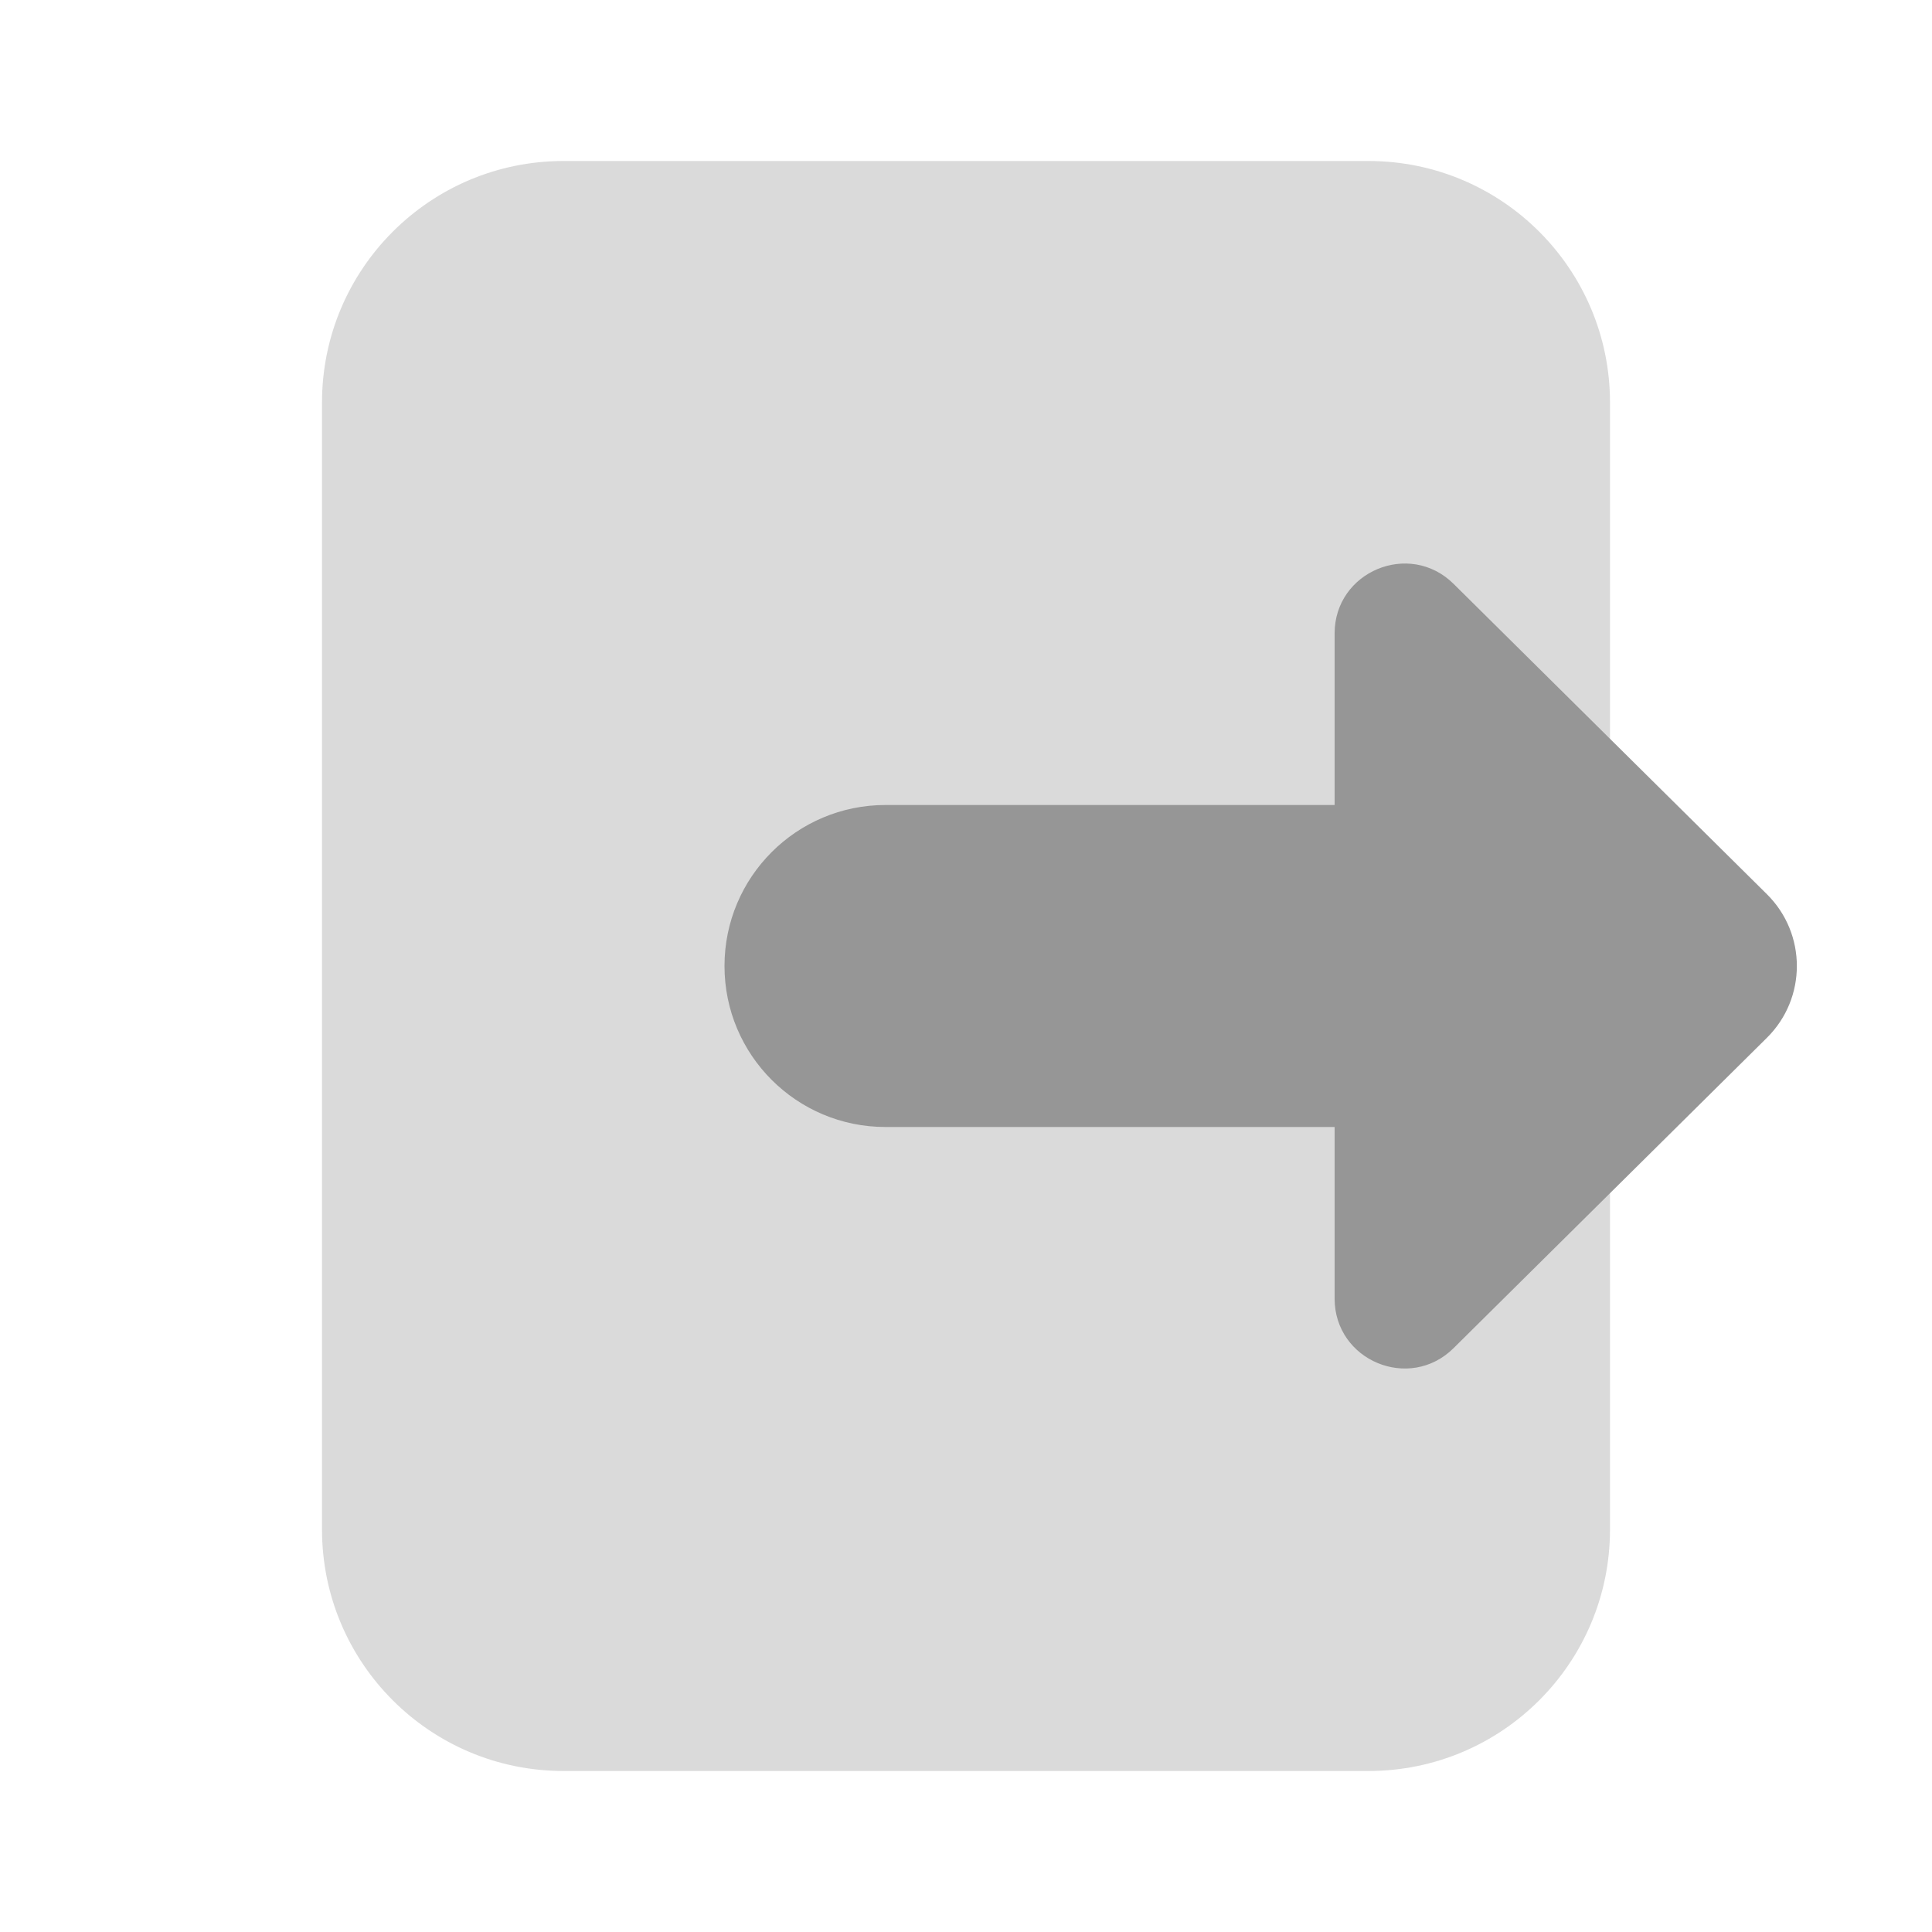
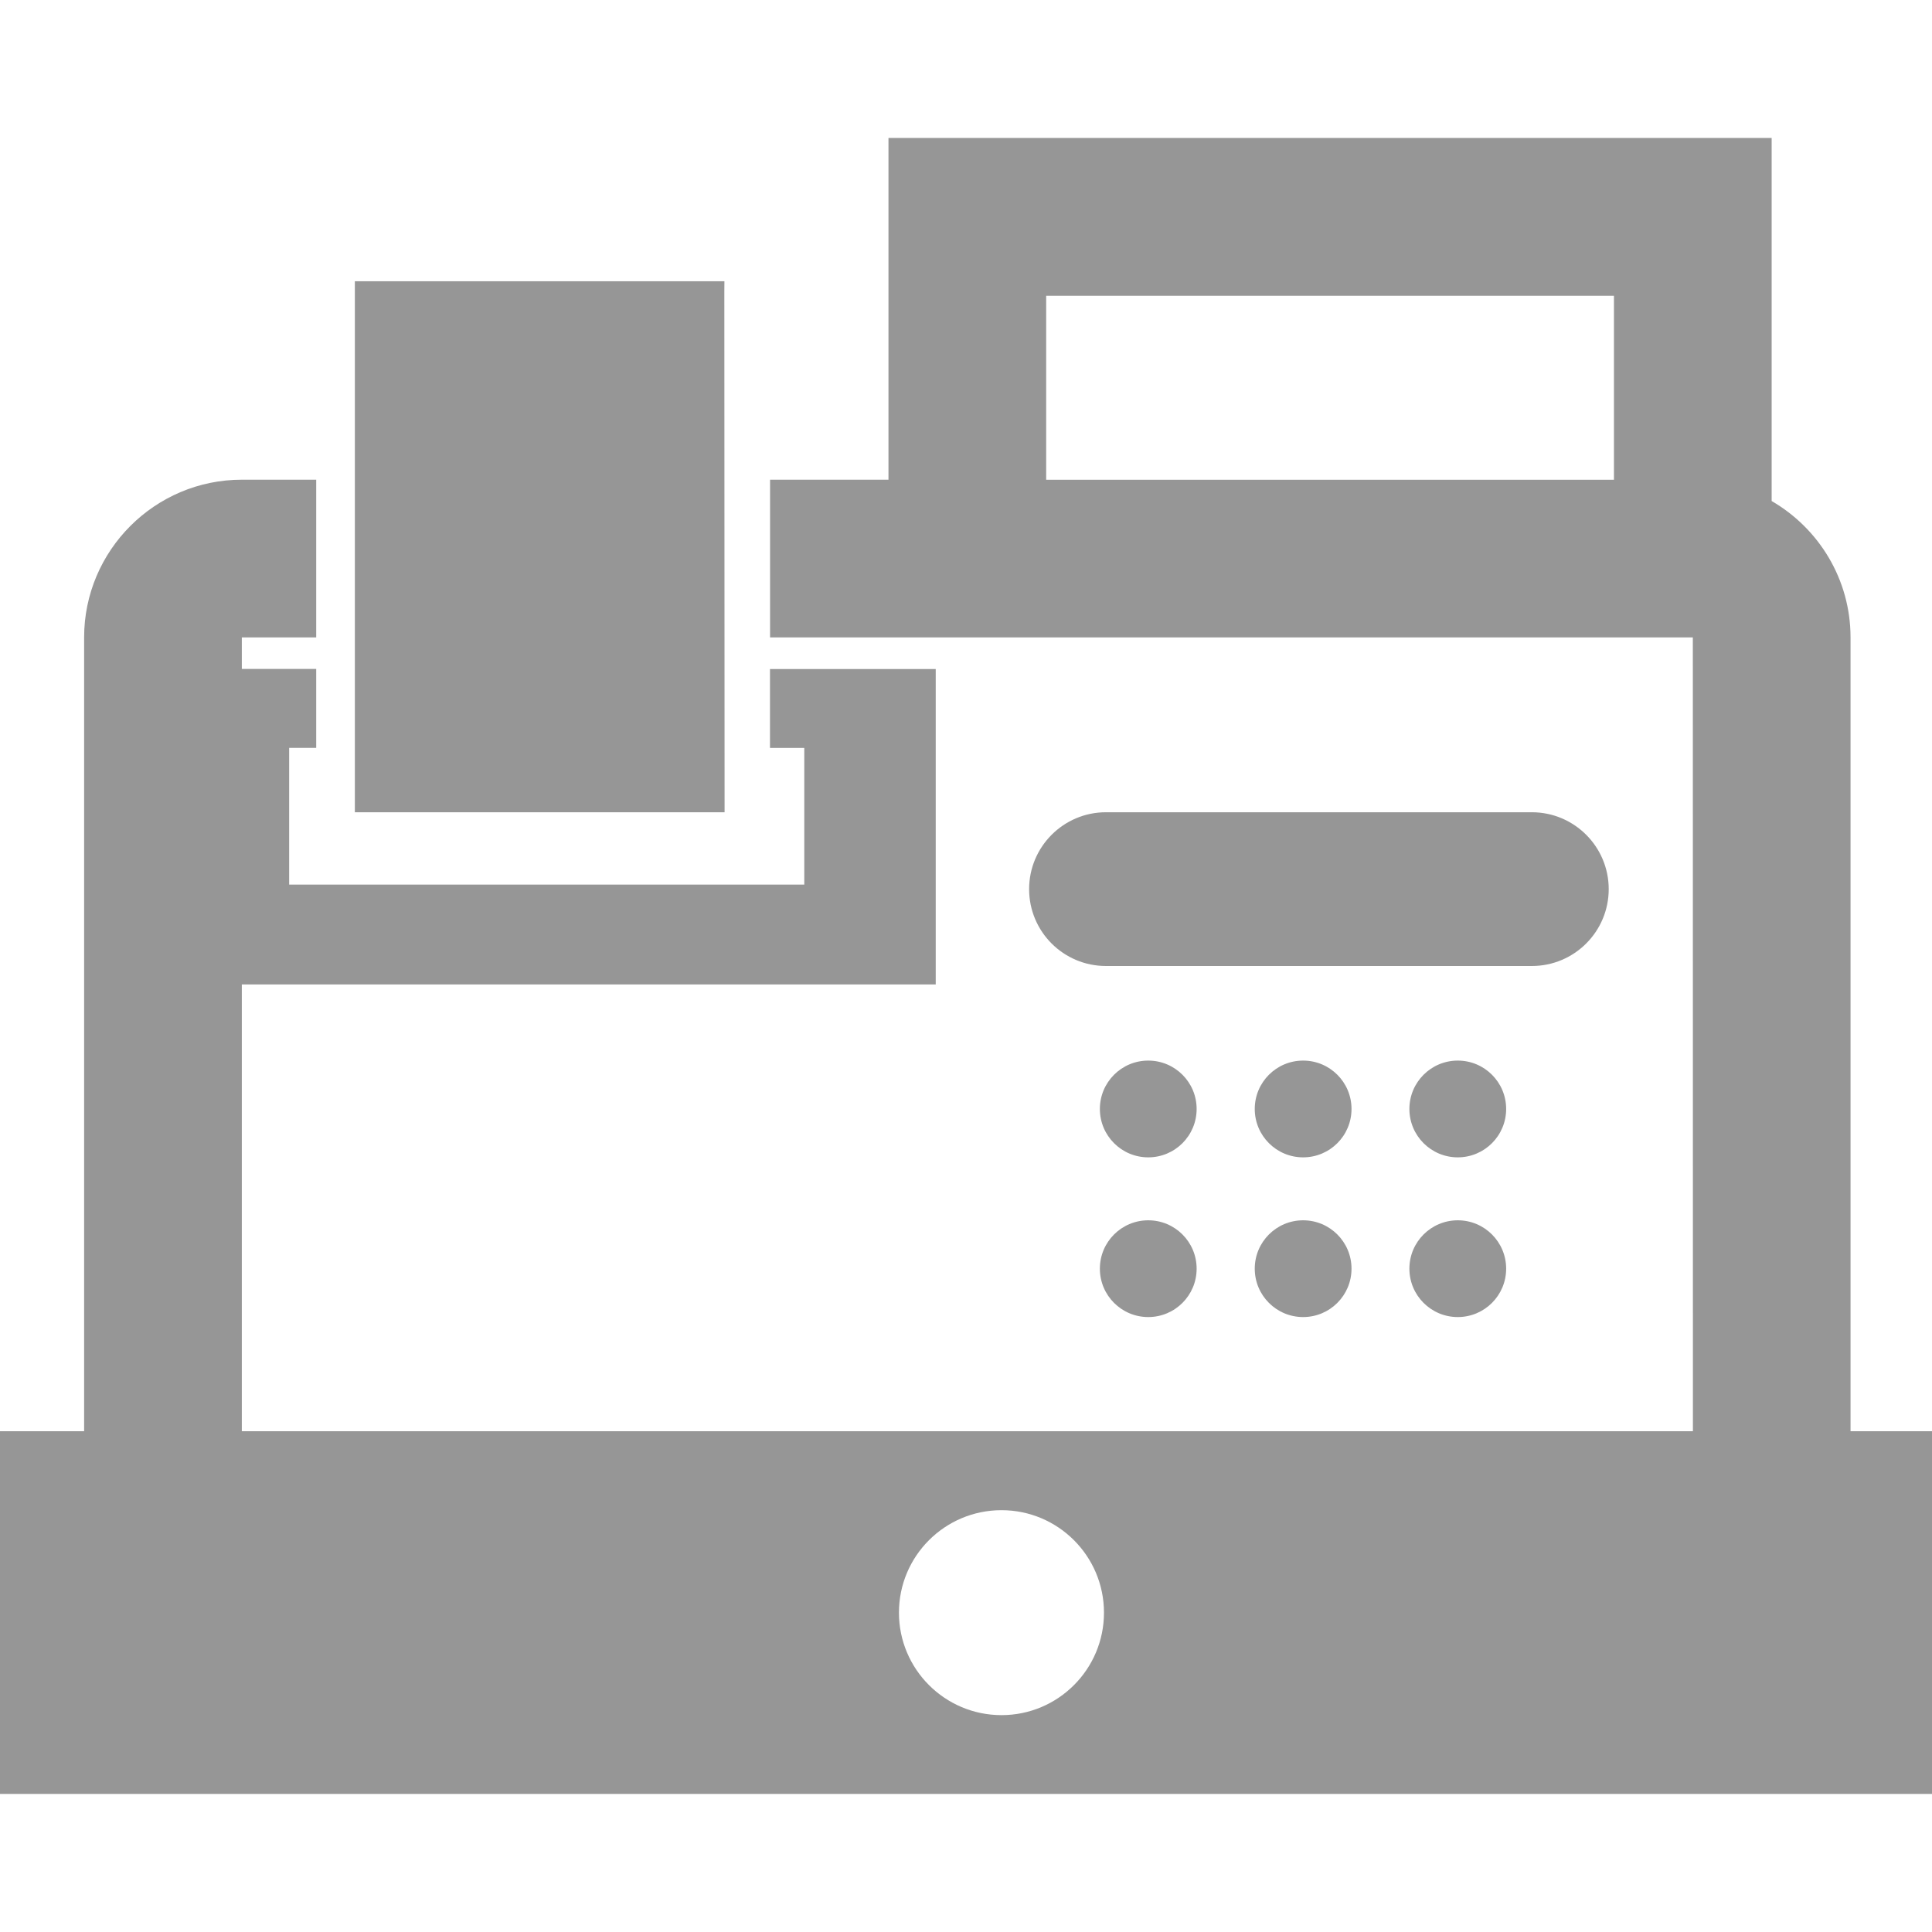
- <svg xmlns="http://www.w3.org/2000/svg" viewBox="0 0 24 24">
-   <path d="M20,5v14c0,1.657-1.343,3-3,3H7c-1.657,0-3-1.343-3-3V5c0-1.657,1.343-3,3-3h10C18.657,2,20,3.343,20,5z" opacity=".35" fill="#969696" />
-   <path d="M18,10h-7c-1.105,0-2,0.895-2,2s0.895,2,2,2h7V10z" fill="#969696" />
-   <path d="M16.579,16.131c0,0.771,0.93,1.159,1.478,0.616l3.893-3.856c0.495-0.491,0.495-1.291,0-1.782l-3.893-3.856c-0.548-0.542-1.478-0.154-1.478,0.616V16.131z" fill="#969696" />
+ <svg xmlns="http://www.w3.org/2000/svg" version="1.1" id="Capa_1" x="0px" y="0px" width="24px" height="24px" viewBox="0 0 24 24" style="enable-background:new 0 0 532.63 532.631;" xml:space="preserve" fill="#969696">
+   <g>
+     <g>
+       <path d="M18.109 13.175c0.332 0 0.601 0.269 0.601 0.601 0 0.332 -0.269 0.601 -0.601 0.601 -0.332 0 -0.601 -0.269 -0.601 -0.601 0 -0.332 0.269 -0.601 0.601 -0.601z" />
+       <path d="M8.998 3.625c0 -0.026 0 -0.073 0.001 -0.131H4.408v6.596h4.593l-0.003 -6.466z" />
+       <path d="M22.988 17.78V7.918c0 -0.723 -0.395 -1.355 -0.98 -1.694V1.714H11.037v4.245h-1.471v1.959H21.029l0.001 9.861H3.004V12.229h8.62v-3.918h-2.059v0.98h0.426v1.698H3.592V9.29h0.336v-0.98H3.004v-0.392h0.924V5.959H3.004c-1.08 0 -1.959 0.879 -1.959 1.959v9.861H0v4.506h24v-4.506h-1.012zm-2.939 -11.82h-7.053V3.674H20.049v2.286zM12.441 21.306c-0.703 0 -1.274 -0.57 -1.274 -1.273 0 -0.703 0.57 -1.273 1.274 -1.273 0.703 0 1.273 0.57 1.273 1.273 0 0.703 -0.57 1.273 -1.273 1.273z" />
+       <path d="M19.984 11.045c0 -0.527 -0.428 -0.955 -0.955 -0.955h-5.29c-0.527 0 -0.955 0.428 -0.955 0.955 0 0.528 0.427 0.955 0.955 0.955H19.029c0.528 0 0.955 -0.428 0.955 -0.955z" />
+       <path d="M14.264 13.175c0.332 0 0.601 0.269 0.601 0.601 0 0.332 -0.269 0.601 -0.601 0.601 -0.332 0 -0.601 -0.269 -0.601 -0.601 0 -0.332 0.269 -0.601 0.601 -0.601z" />
+       <path d="M14.264 15.159c0.332 0 0.601 0.269 0.601 0.601 0 0.332 -0.269 0.601 -0.601 0.601 -0.332 0 -0.601 -0.269 -0.601 -0.601 0 -0.332 0.269 -0.601 0.601 -0.601z" />
+       <path d="M16.188 13.175c0.332 0 0.601 0.269 0.601 0.601 0 0.332 -0.269 0.601 -0.601 0.601 -0.332 0 -0.601 -0.269 -0.601 -0.601 0 -0.332 0.269 -0.601 0.601 -0.601z" />
+       <path d="M18.109 15.159c0.332 0 0.601 0.269 0.601 0.601 0 0.332 -0.269 0.601 -0.601 0.601 -0.332 0 -0.601 -0.269 -0.601 -0.601 0 -0.332 0.269 -0.601 0.601 -0.601z" />
+       <path d="M16.188 15.159c0.332 0 0.601 0.269 0.601 0.601 0 0.332 -0.269 0.601 -0.601 0.601 -0.332 0 -0.601 -0.269 -0.601 -0.601 0 -0.332 0.269 -0.601 0.601 -0.601z" />
+     </g>
+   </g>
</svg>
